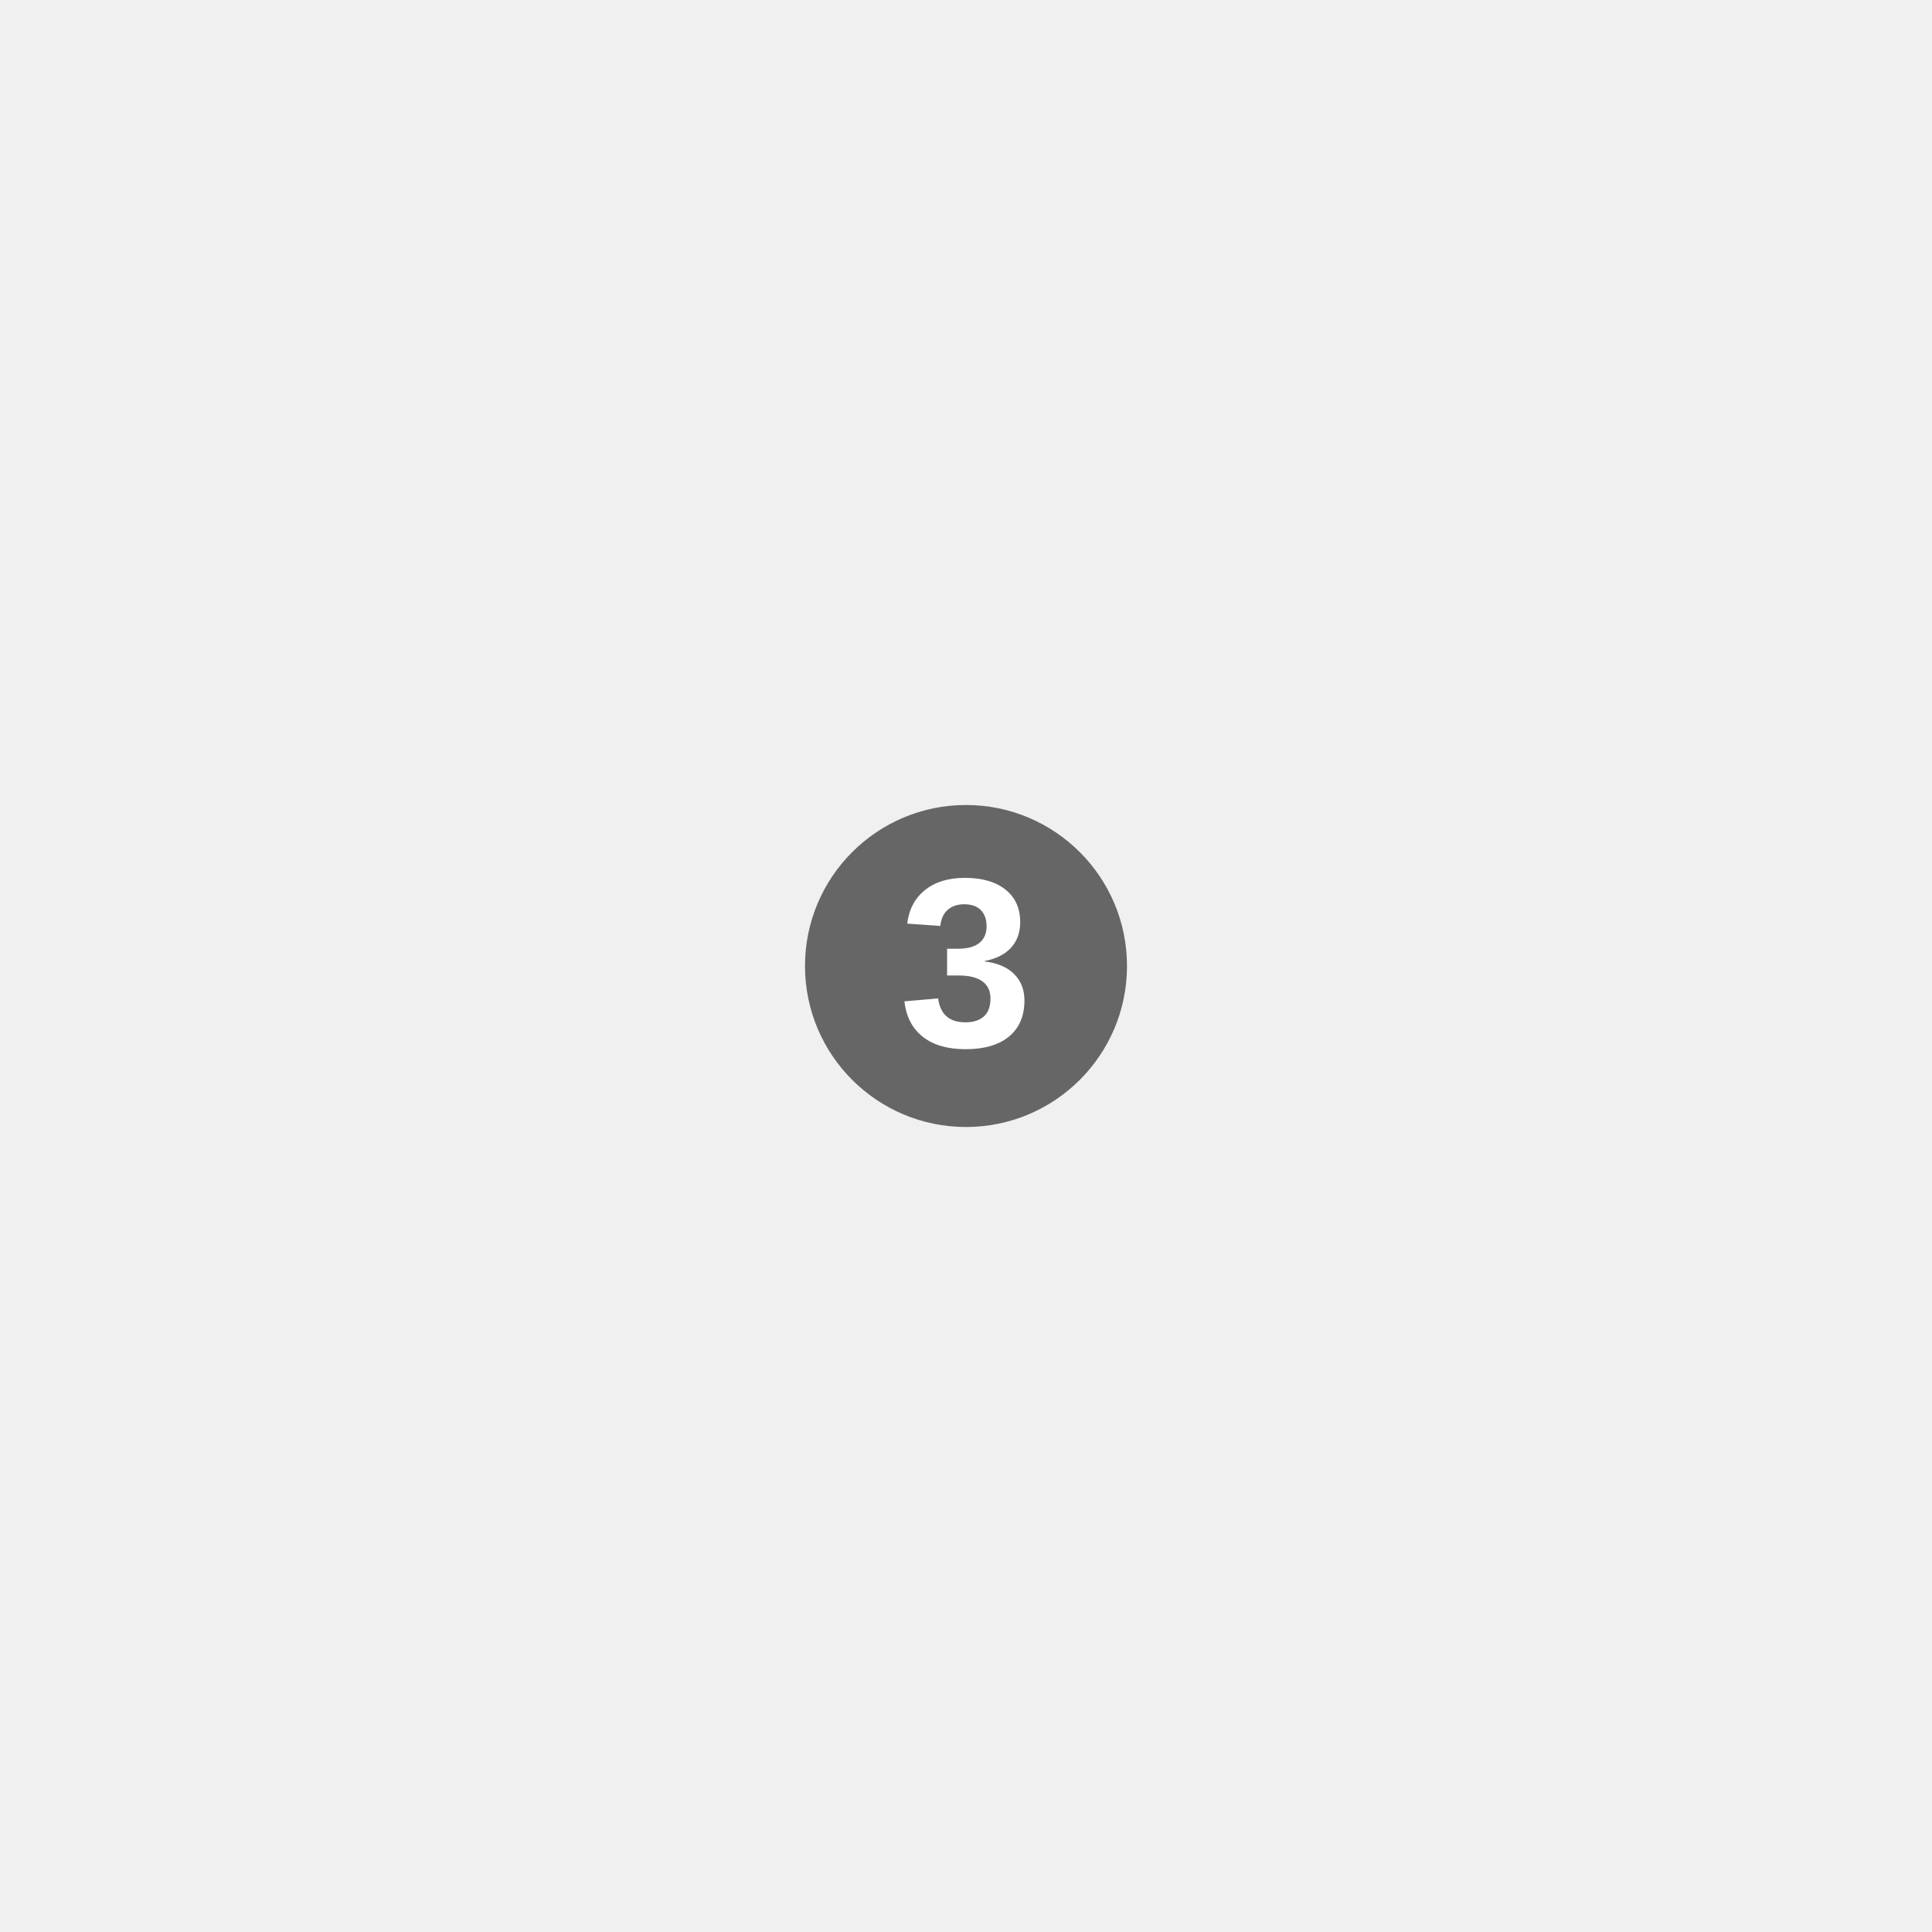
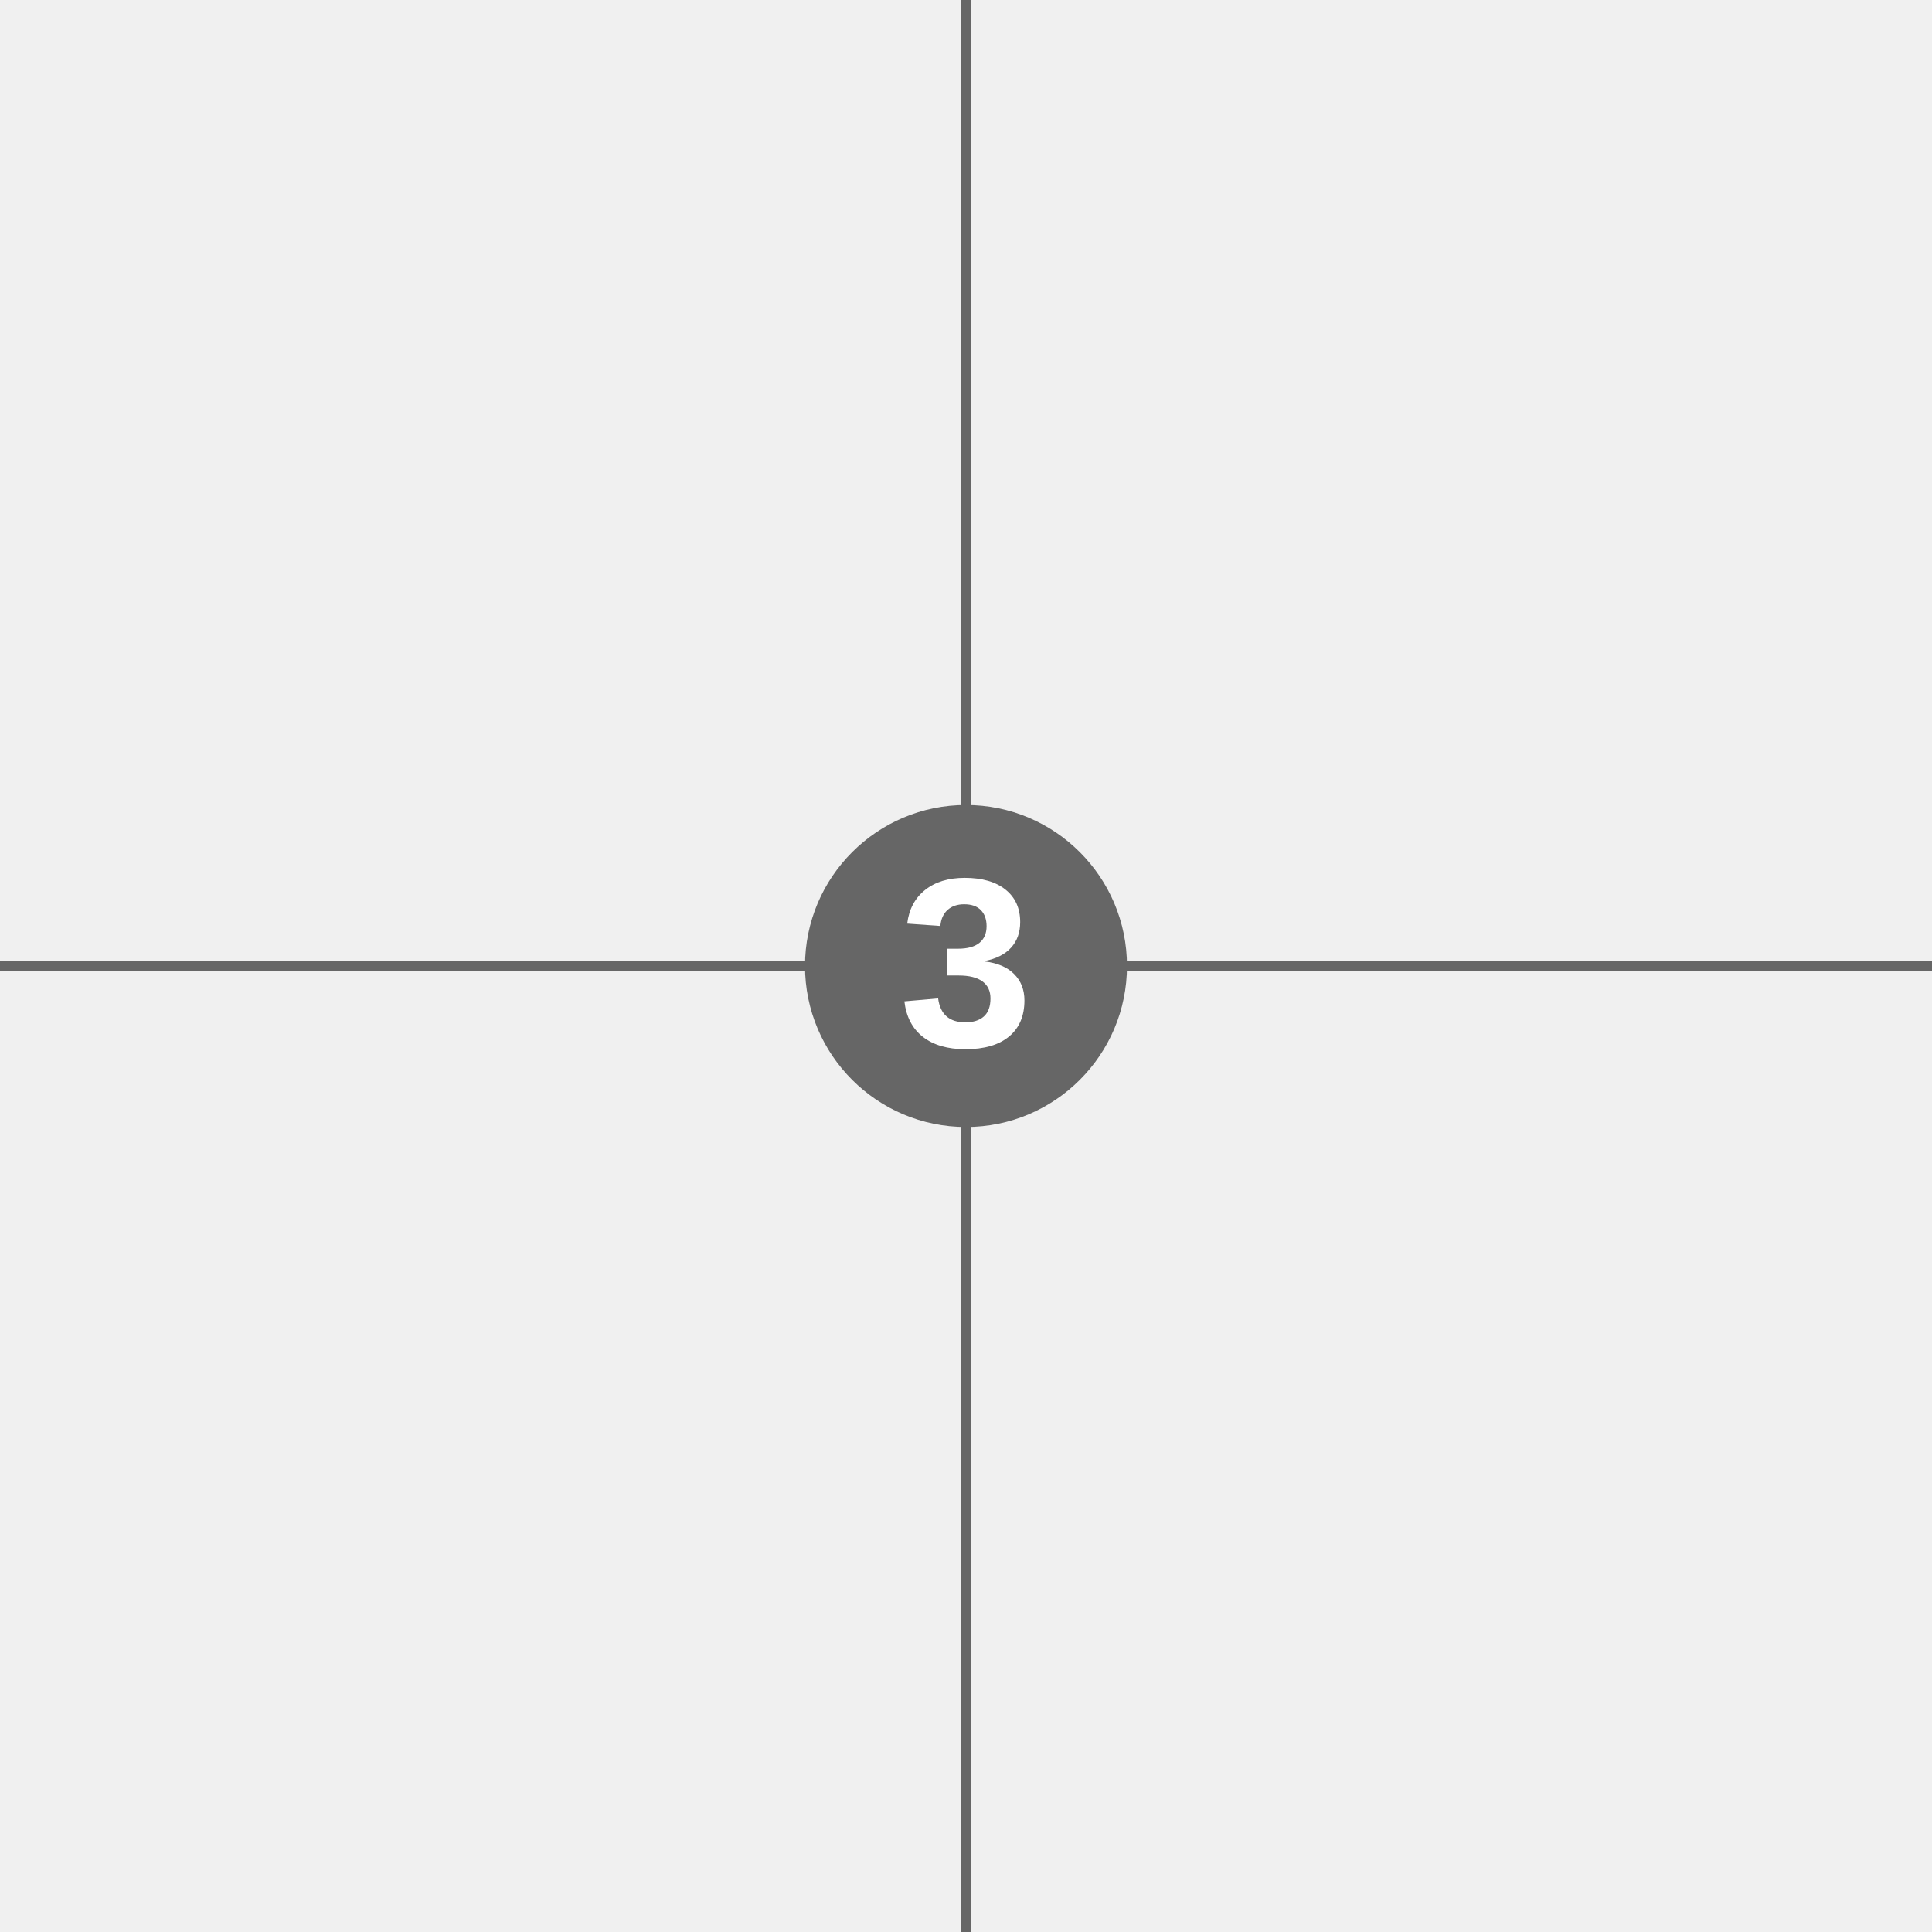
<svg xmlns="http://www.w3.org/2000/svg" viewBox="0 0 960 960" width="960" height="960">
+   <g fill="none" stroke="#666666" stroke-width="5" stroke-linecap="square">
+     <line x1="0" y1="480" x2="960" y2="480" />
+     <line x1="480" y1="0" x2="480" y2="960" />
+   </g>
  <circle cx="480" cy="480" r="80" fill="#666666" />
  <text x="480" y="520" text-anchor="middle" font-size="120" font-weight="bold" fill="#FFFFFF" font-family="Arial, sans-serif">3</text>
</svg>
